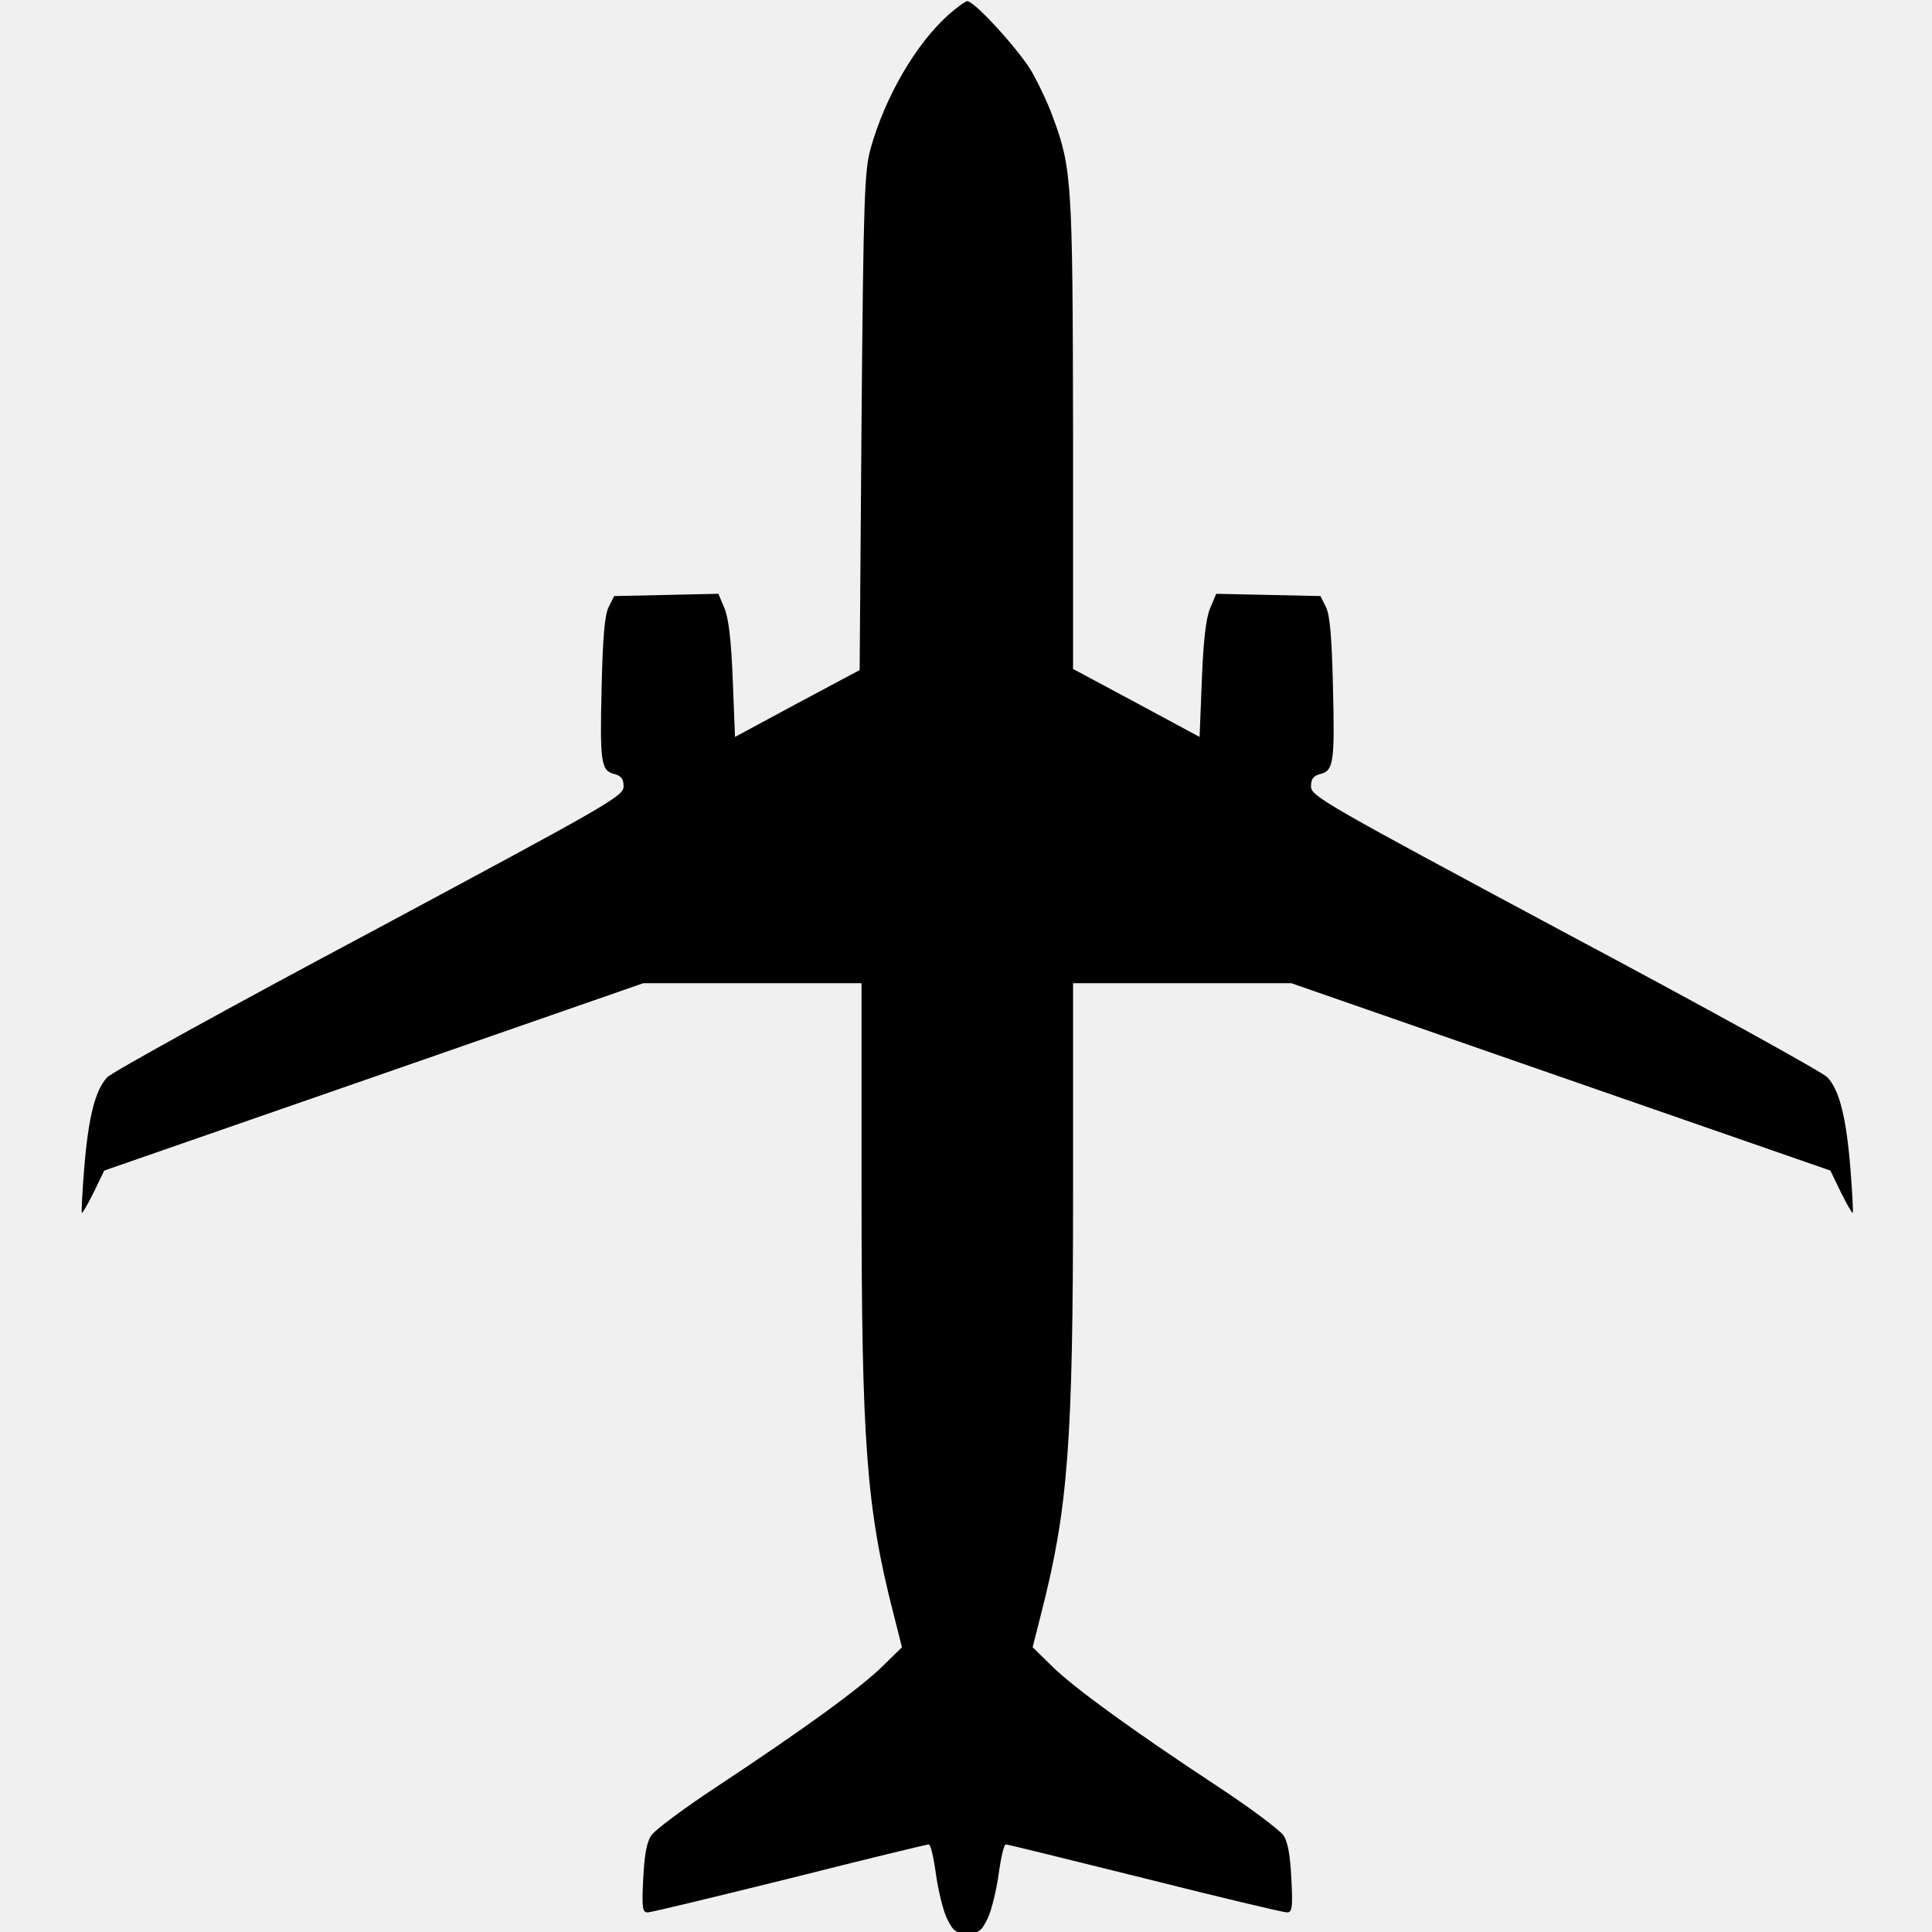
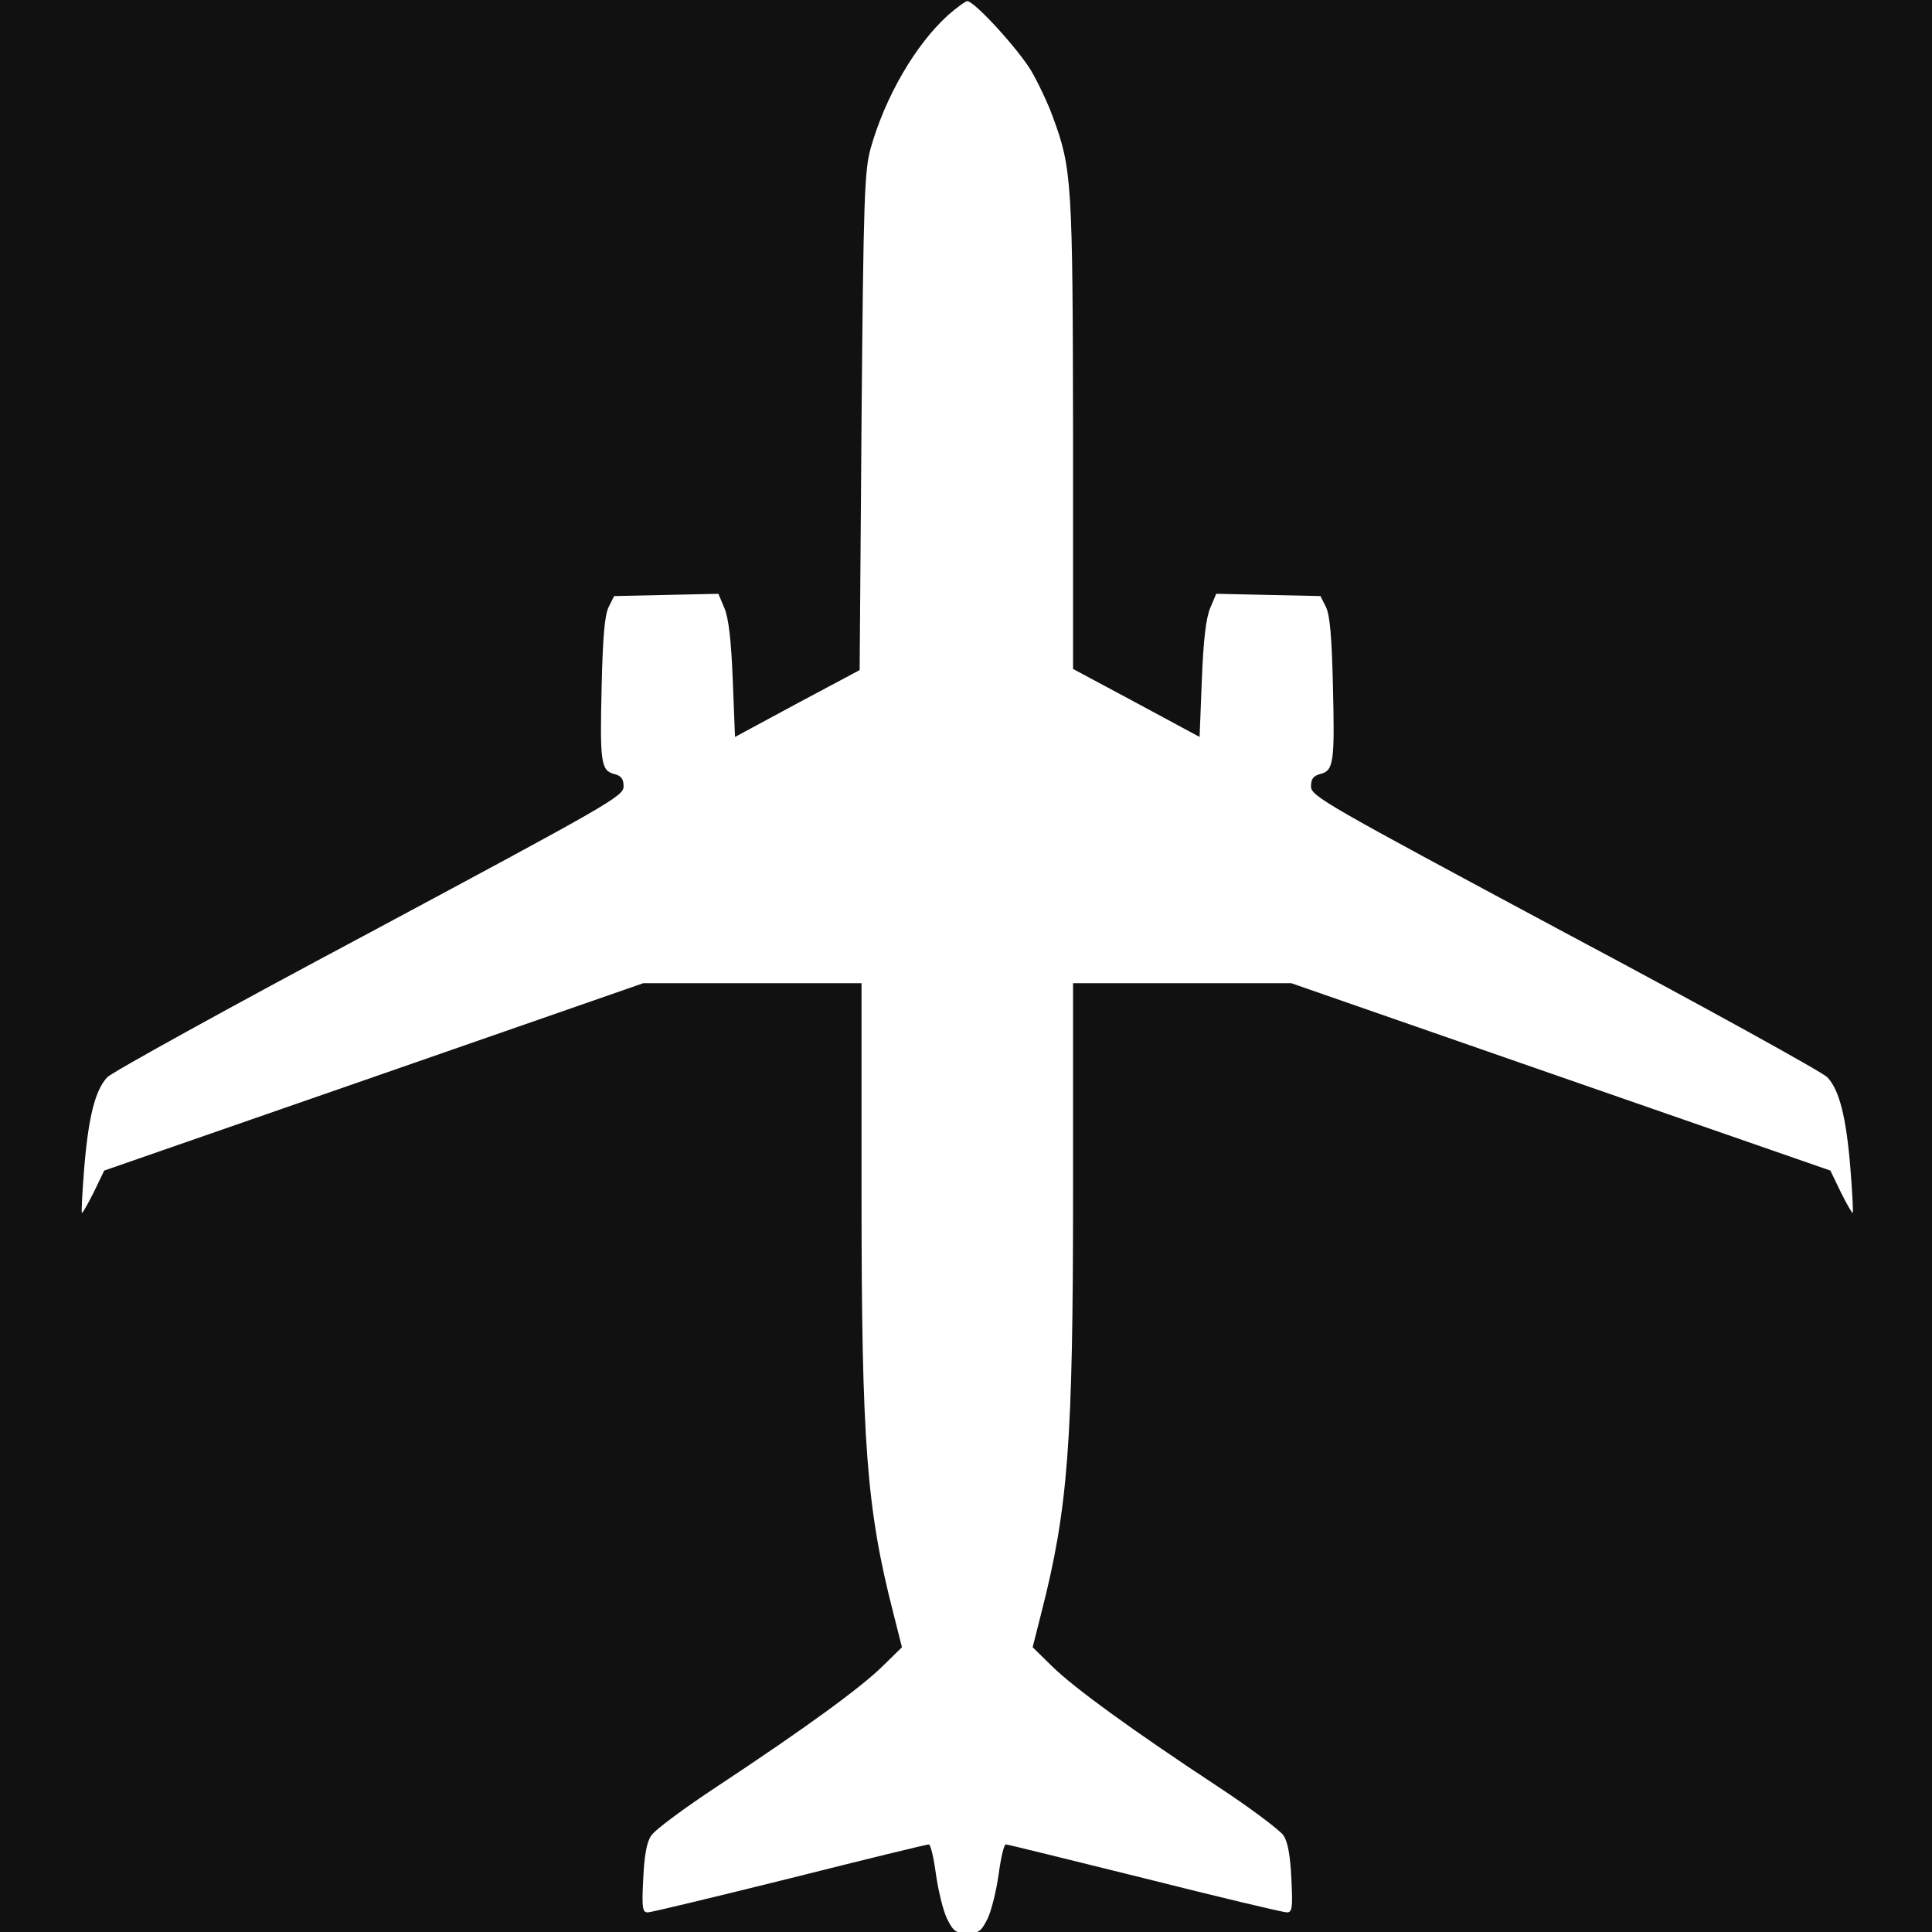
- <svg xmlns="http://www.w3.org/2000/svg" version="1.0" width="512pt" height="512pt" viewBox="0 0 512 512" preserveAspectRatio="xMidYMid meet">
+ <svg xmlns="http://www.w3.org/2000/svg" version="1.0" width="512pt" height="512pt" viewBox="0 0 512 512" preserveAspectRatio="xMidYMid meet" fill="white">
+   <rect width="100%" height="100%" fill="#111" />
  <path d="M 251.239 4.012 C 242.63 11.82 234.623 25.533 230.719 39.347 C 229.117 45.252 228.817 51.959 228.316 111.718 L 227.816 177.582 L 211.3 186.391 L 194.784 195.299 L 194.183 180.085 C 193.783 169.674 193.082 163.769 191.981 161.166 L 190.379 157.362 L 176.566 157.663 L 162.752 157.963 L 161.251 160.966 C 160.25 163.168 159.749 168.773 159.449 181.686 C 158.948 202.006 159.249 204.208 162.752 205.109 C 164.654 205.609 165.255 206.41 165.255 208.412 C 165.255 211.015 161.451 213.117 97.989 247.15 C 60.953 266.869 29.622 284.186 28.421 285.488 C 25.218 288.891 23.416 296.098 22.315 309.611 C 21.814 315.918 21.514 321.323 21.714 321.423 C 21.814 321.623 23.216 319.221 24.817 316.018 L 27.62 310.212 L 99.09 285.388 L 170.46 260.563 L 199.388 260.563 L 228.316 260.563 L 228.316 315.817 C 228.316 382.282 229.618 399.7 236.725 427.427 L 239.027 436.536 L 233.922 441.541 C 228.116 447.246 213.602 457.856 190.279 473.272 C 181.471 479.077 173.463 484.983 172.562 486.485 C 171.361 488.186 170.76 491.79 170.46 497.896 C 170.059 505.703 170.26 506.804 171.661 506.804 C 172.562 506.804 189.478 502.7 209.298 497.796 C 229.117 492.791 245.633 488.787 246.134 488.787 C 246.634 488.787 247.435 492.29 248.036 496.695 C 248.636 500.999 249.938 506.304 250.939 508.406 C 252.64 511.809 253.241 512.31 256.344 512.31 C 259.447 512.31 260.047 511.809 261.749 508.406 C 262.75 506.304 264.051 500.999 264.652 496.695 C 265.253 492.29 266.053 488.787 266.554 488.787 C 267.054 488.787 283.571 492.891 303.39 497.796 C 323.209 502.801 340.126 506.804 341.027 506.804 C 342.428 506.804 342.628 505.703 342.228 497.896 C 341.928 491.79 341.327 488.186 340.126 486.384 C 339.125 484.983 331.317 479.077 322.609 473.372 C 299.987 458.457 284.672 447.346 278.766 441.541 L 273.661 436.536 L 275.963 427.427 C 283.07 399.7 284.371 382.282 284.371 315.817 L 284.371 260.563 L 313.3 260.563 L 342.228 260.563 L 413.598 285.388 L 485.068 310.212 L 487.871 316.018 C 489.472 319.221 490.873 321.623 490.974 321.423 C 491.174 321.323 490.873 315.918 490.373 309.611 C 489.272 296.098 487.47 288.891 484.267 285.488 C 483.066 284.186 451.735 266.869 414.699 247.15 C 351.237 213.117 347.433 211.015 347.433 208.412 C 347.433 206.41 348.034 205.609 349.935 205.109 C 353.439 204.208 353.739 202.006 353.239 181.686 C 352.938 168.773 352.438 163.168 351.437 160.966 L 349.935 157.963 L 336.122 157.663 L 322.308 157.362 L 320.707 161.166 C 319.606 163.769 318.905 169.674 318.505 180.085 L 317.904 195.299 L 301.188 186.291 L 284.371 177.282 L 284.371 115.121 C 284.271 48.356 284.071 44.652 279.066 31.139 C 277.765 27.435 275.062 21.83 273.26 18.727 C 269.757 12.921 258.246 0.308 256.344 0.308 C 255.843 0.308 253.541 2.01 251.239 4.012 Z" />
</svg>
